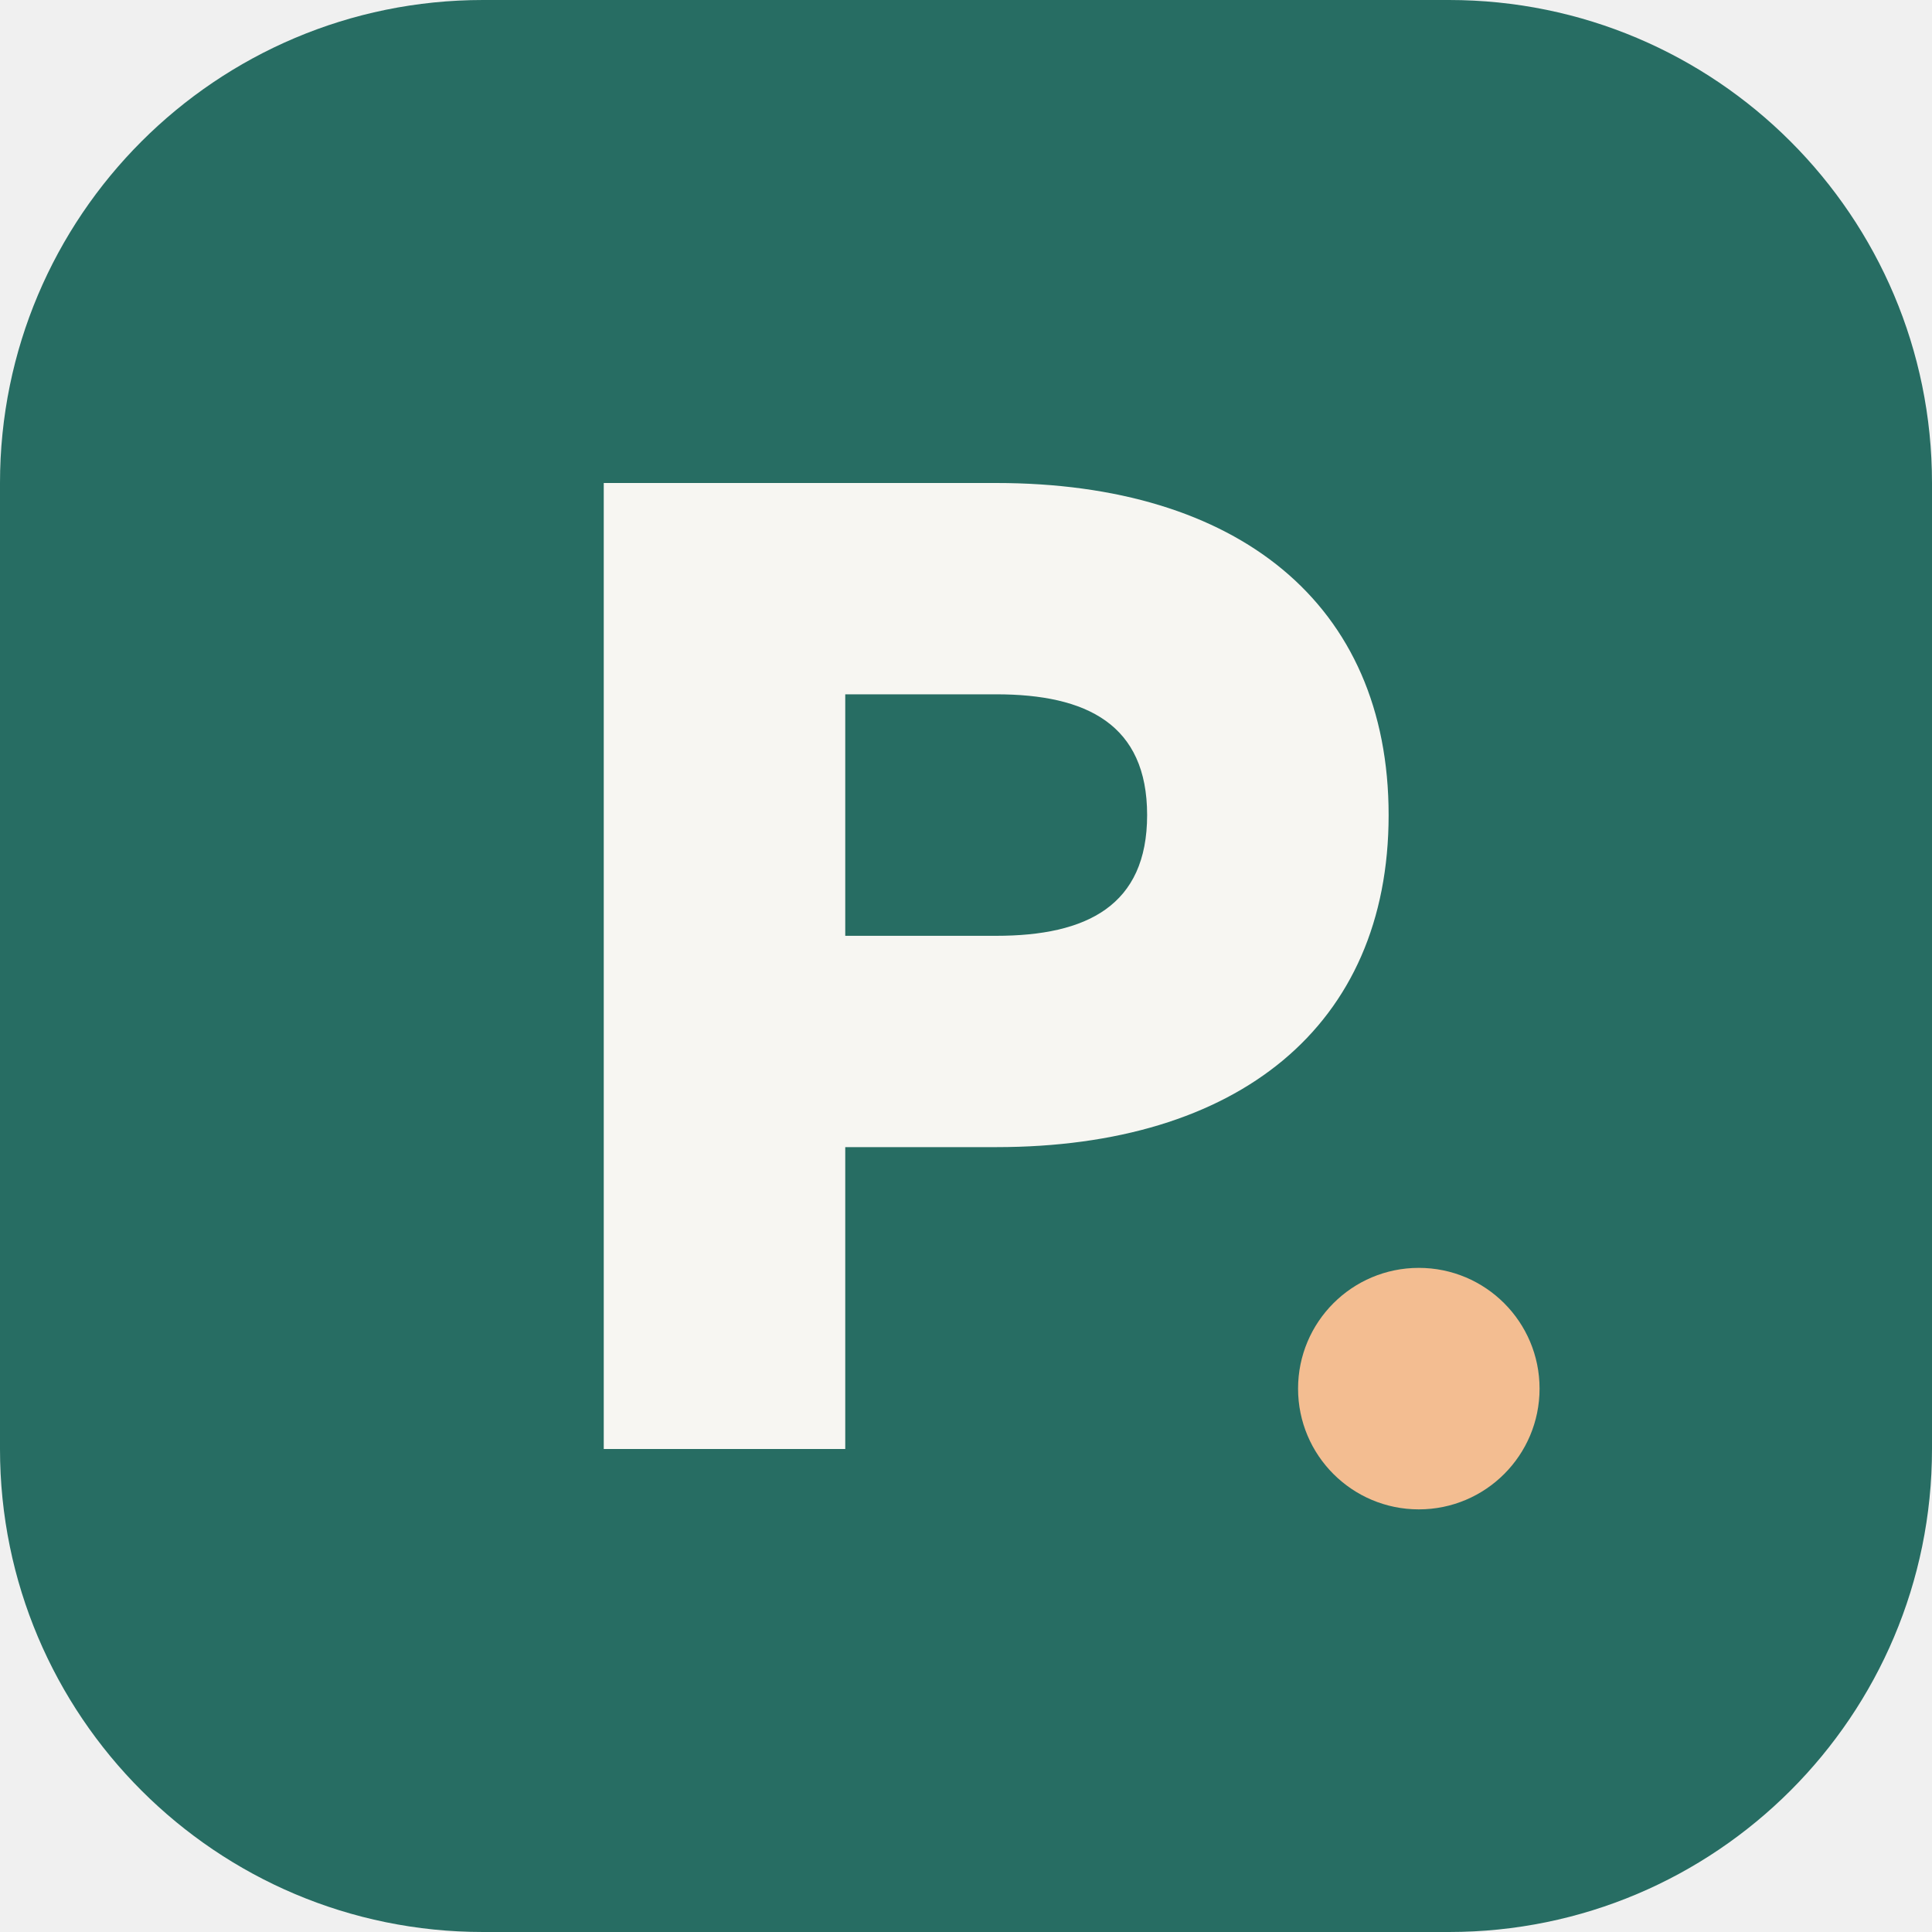
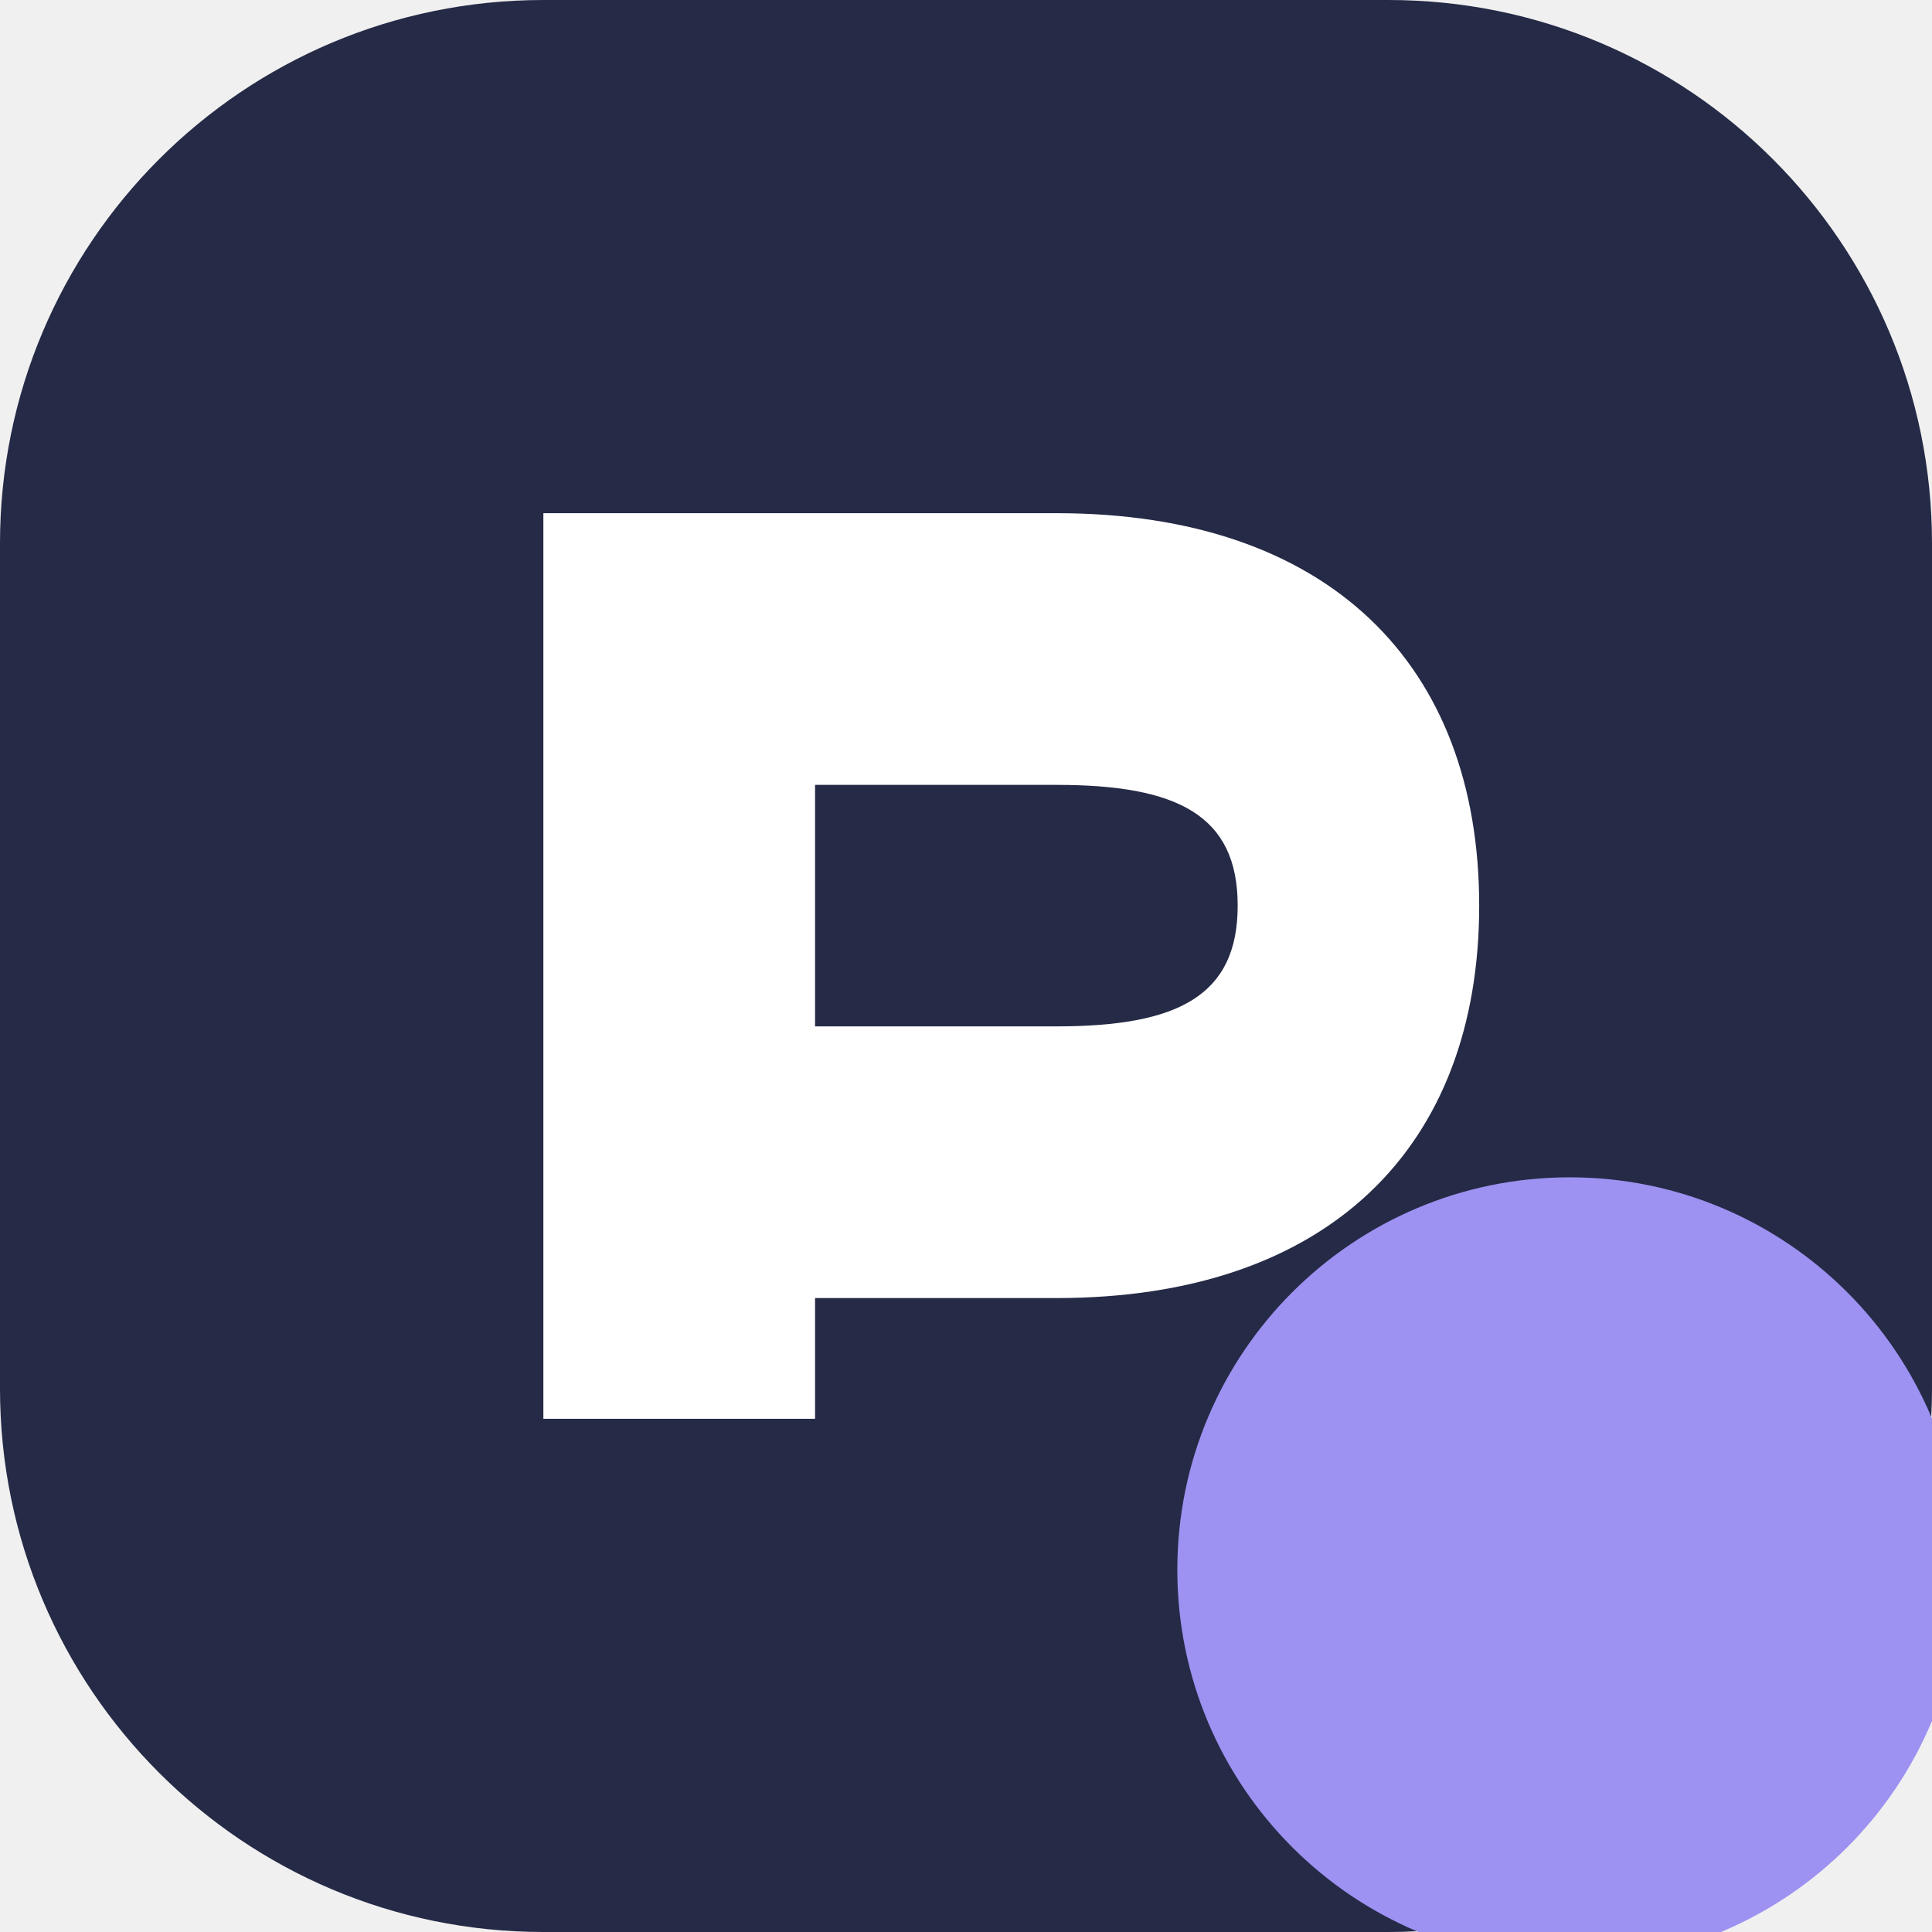
<svg xmlns="http://www.w3.org/2000/svg" viewBox="0 0 64 64">
-   <rect width="64" height="64" rx="16" fill="#276d63" />
-   <path d="M20 48V16h13c8 0 13 4 13 11s-5 11-13 11h-5v10h-8zm8-17h5c3 0 5-1 5-4s-2-4-5-4h-5v8z" fill="#f7f6f2" />
-   <circle cx="47" cy="46" r="4" fill="#f3bd91" />
+   <rect width="64" height="64" rx="18" fill="#252a46" />
+   <path d="M18 47V17h17c9 0 14 5 14 13S44 43 35 43H27v4zm9-13h8c4 0 6-1 6-4s-2-4-6-4h-8z" fill="#fff" />
+   <circle cx="52" cy="52" r="13" fill="#9d91f1" />
</svg>
